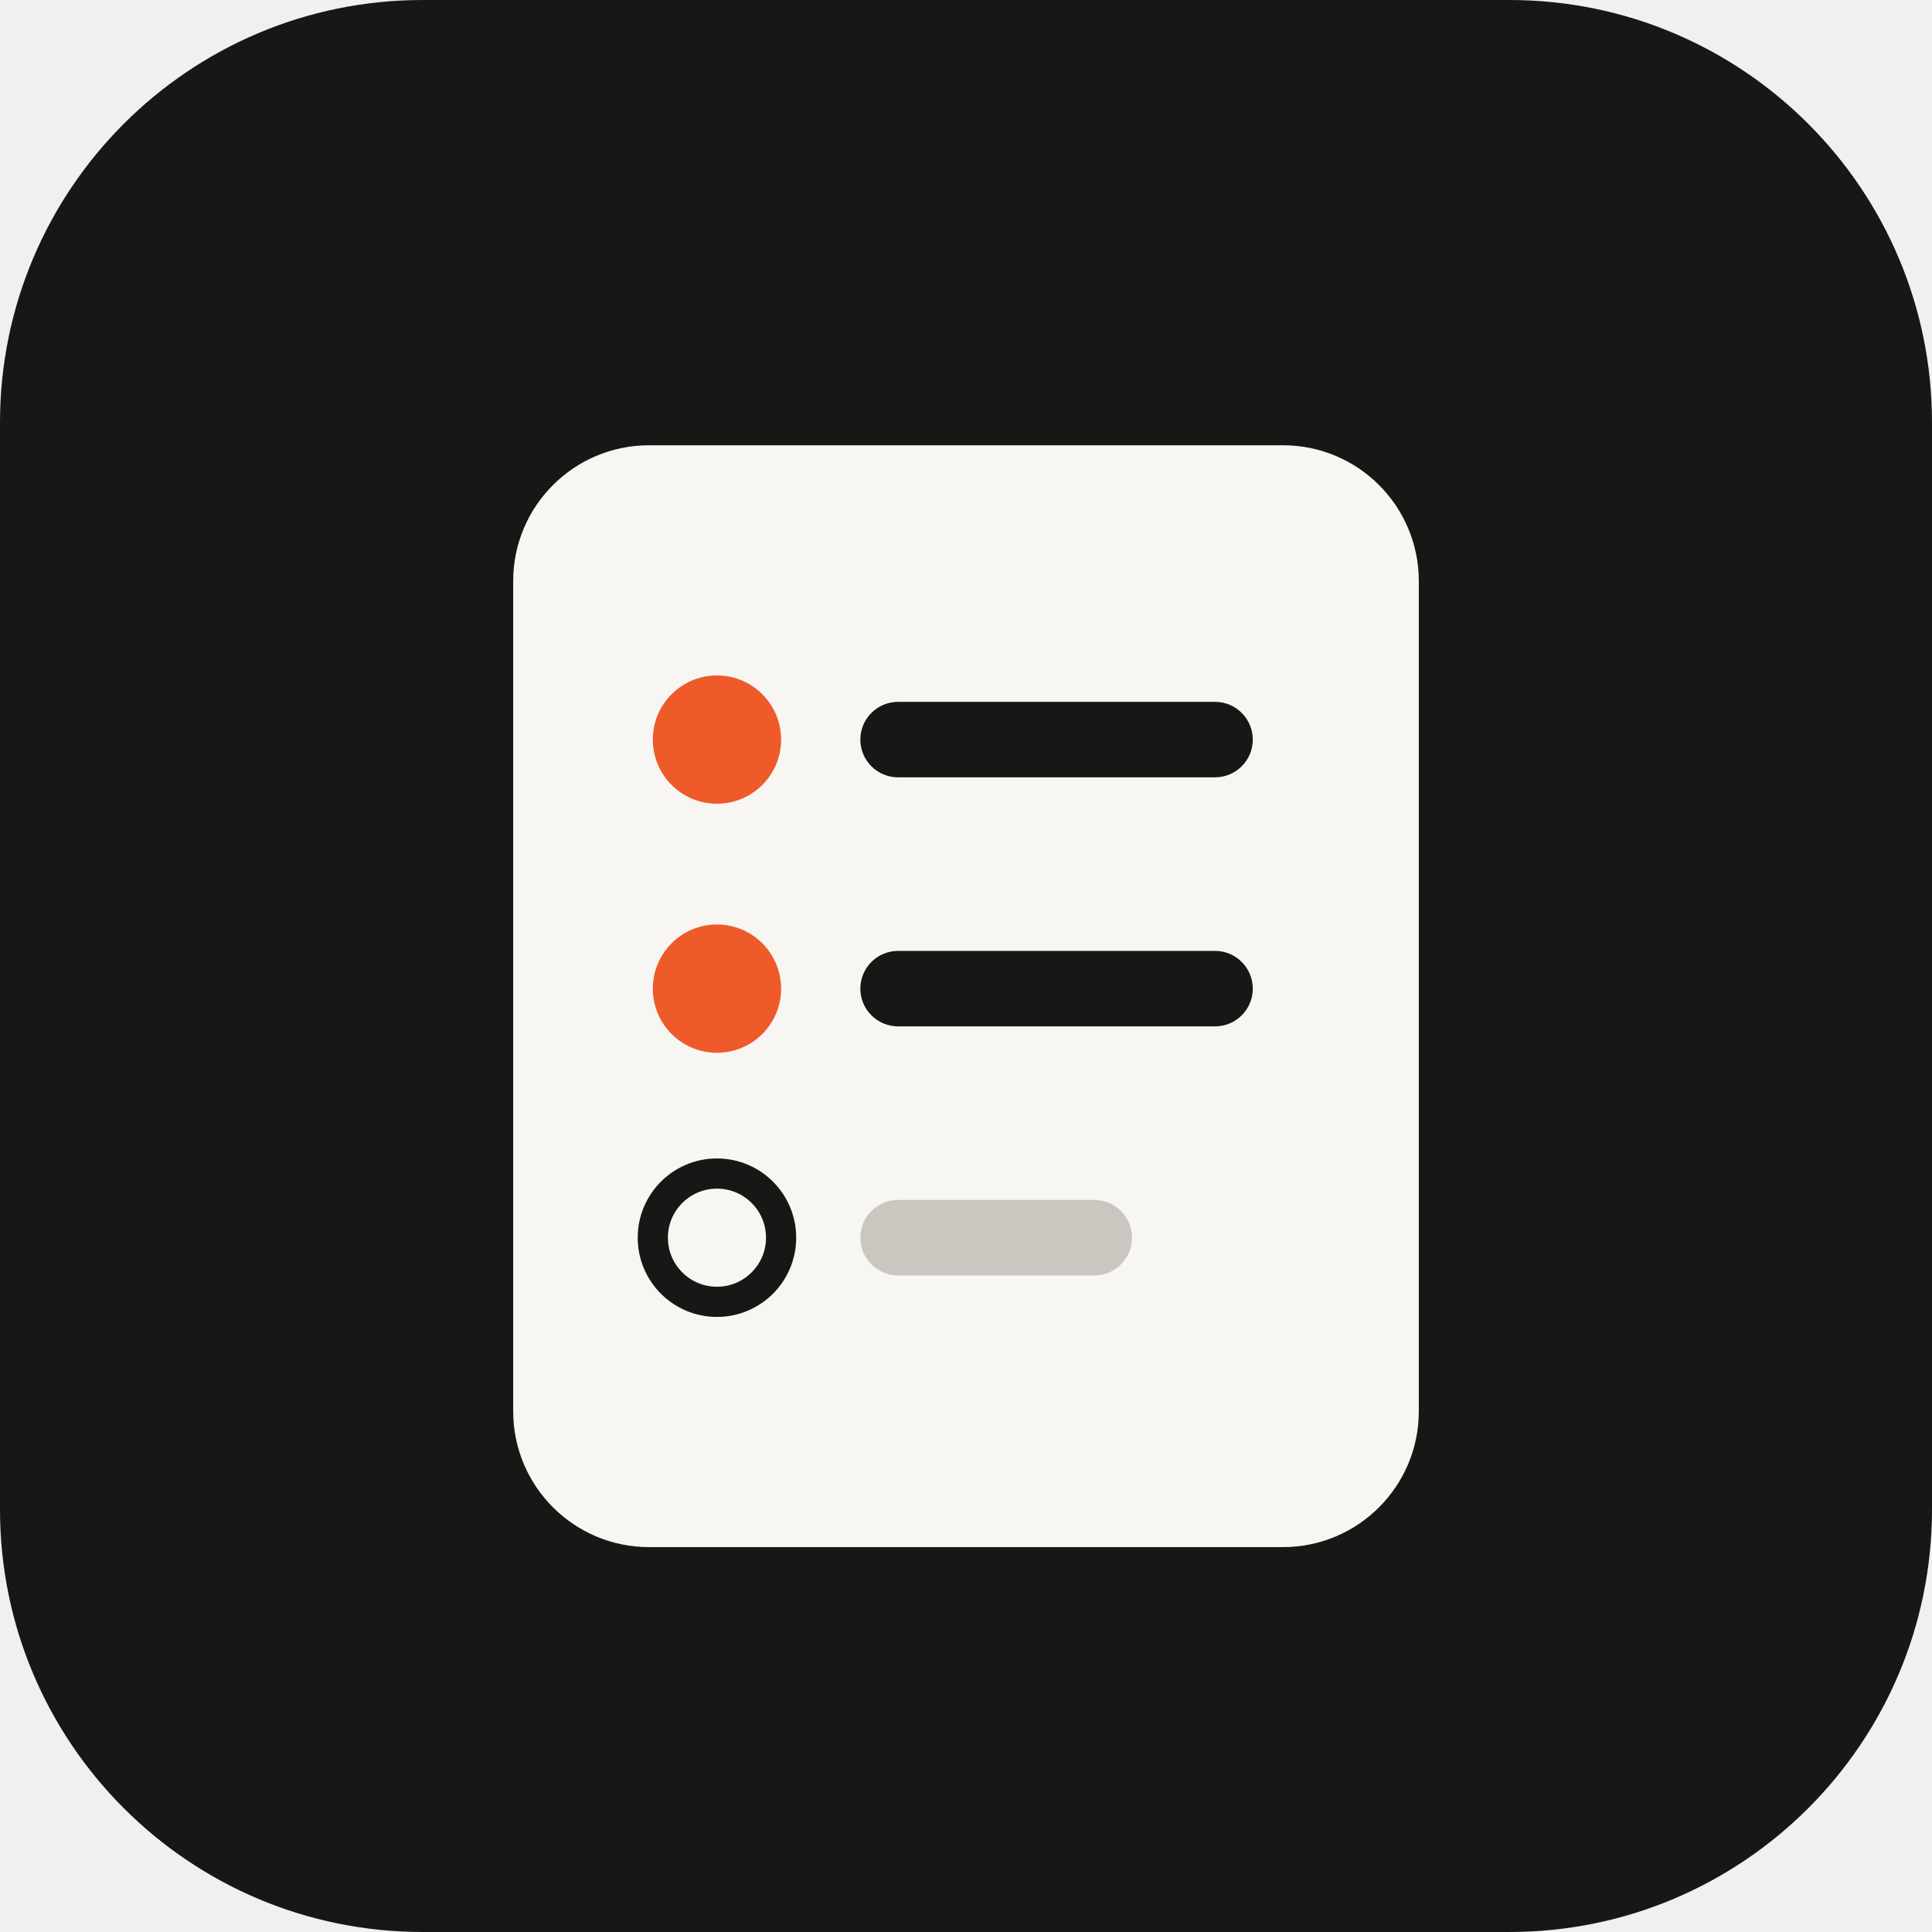
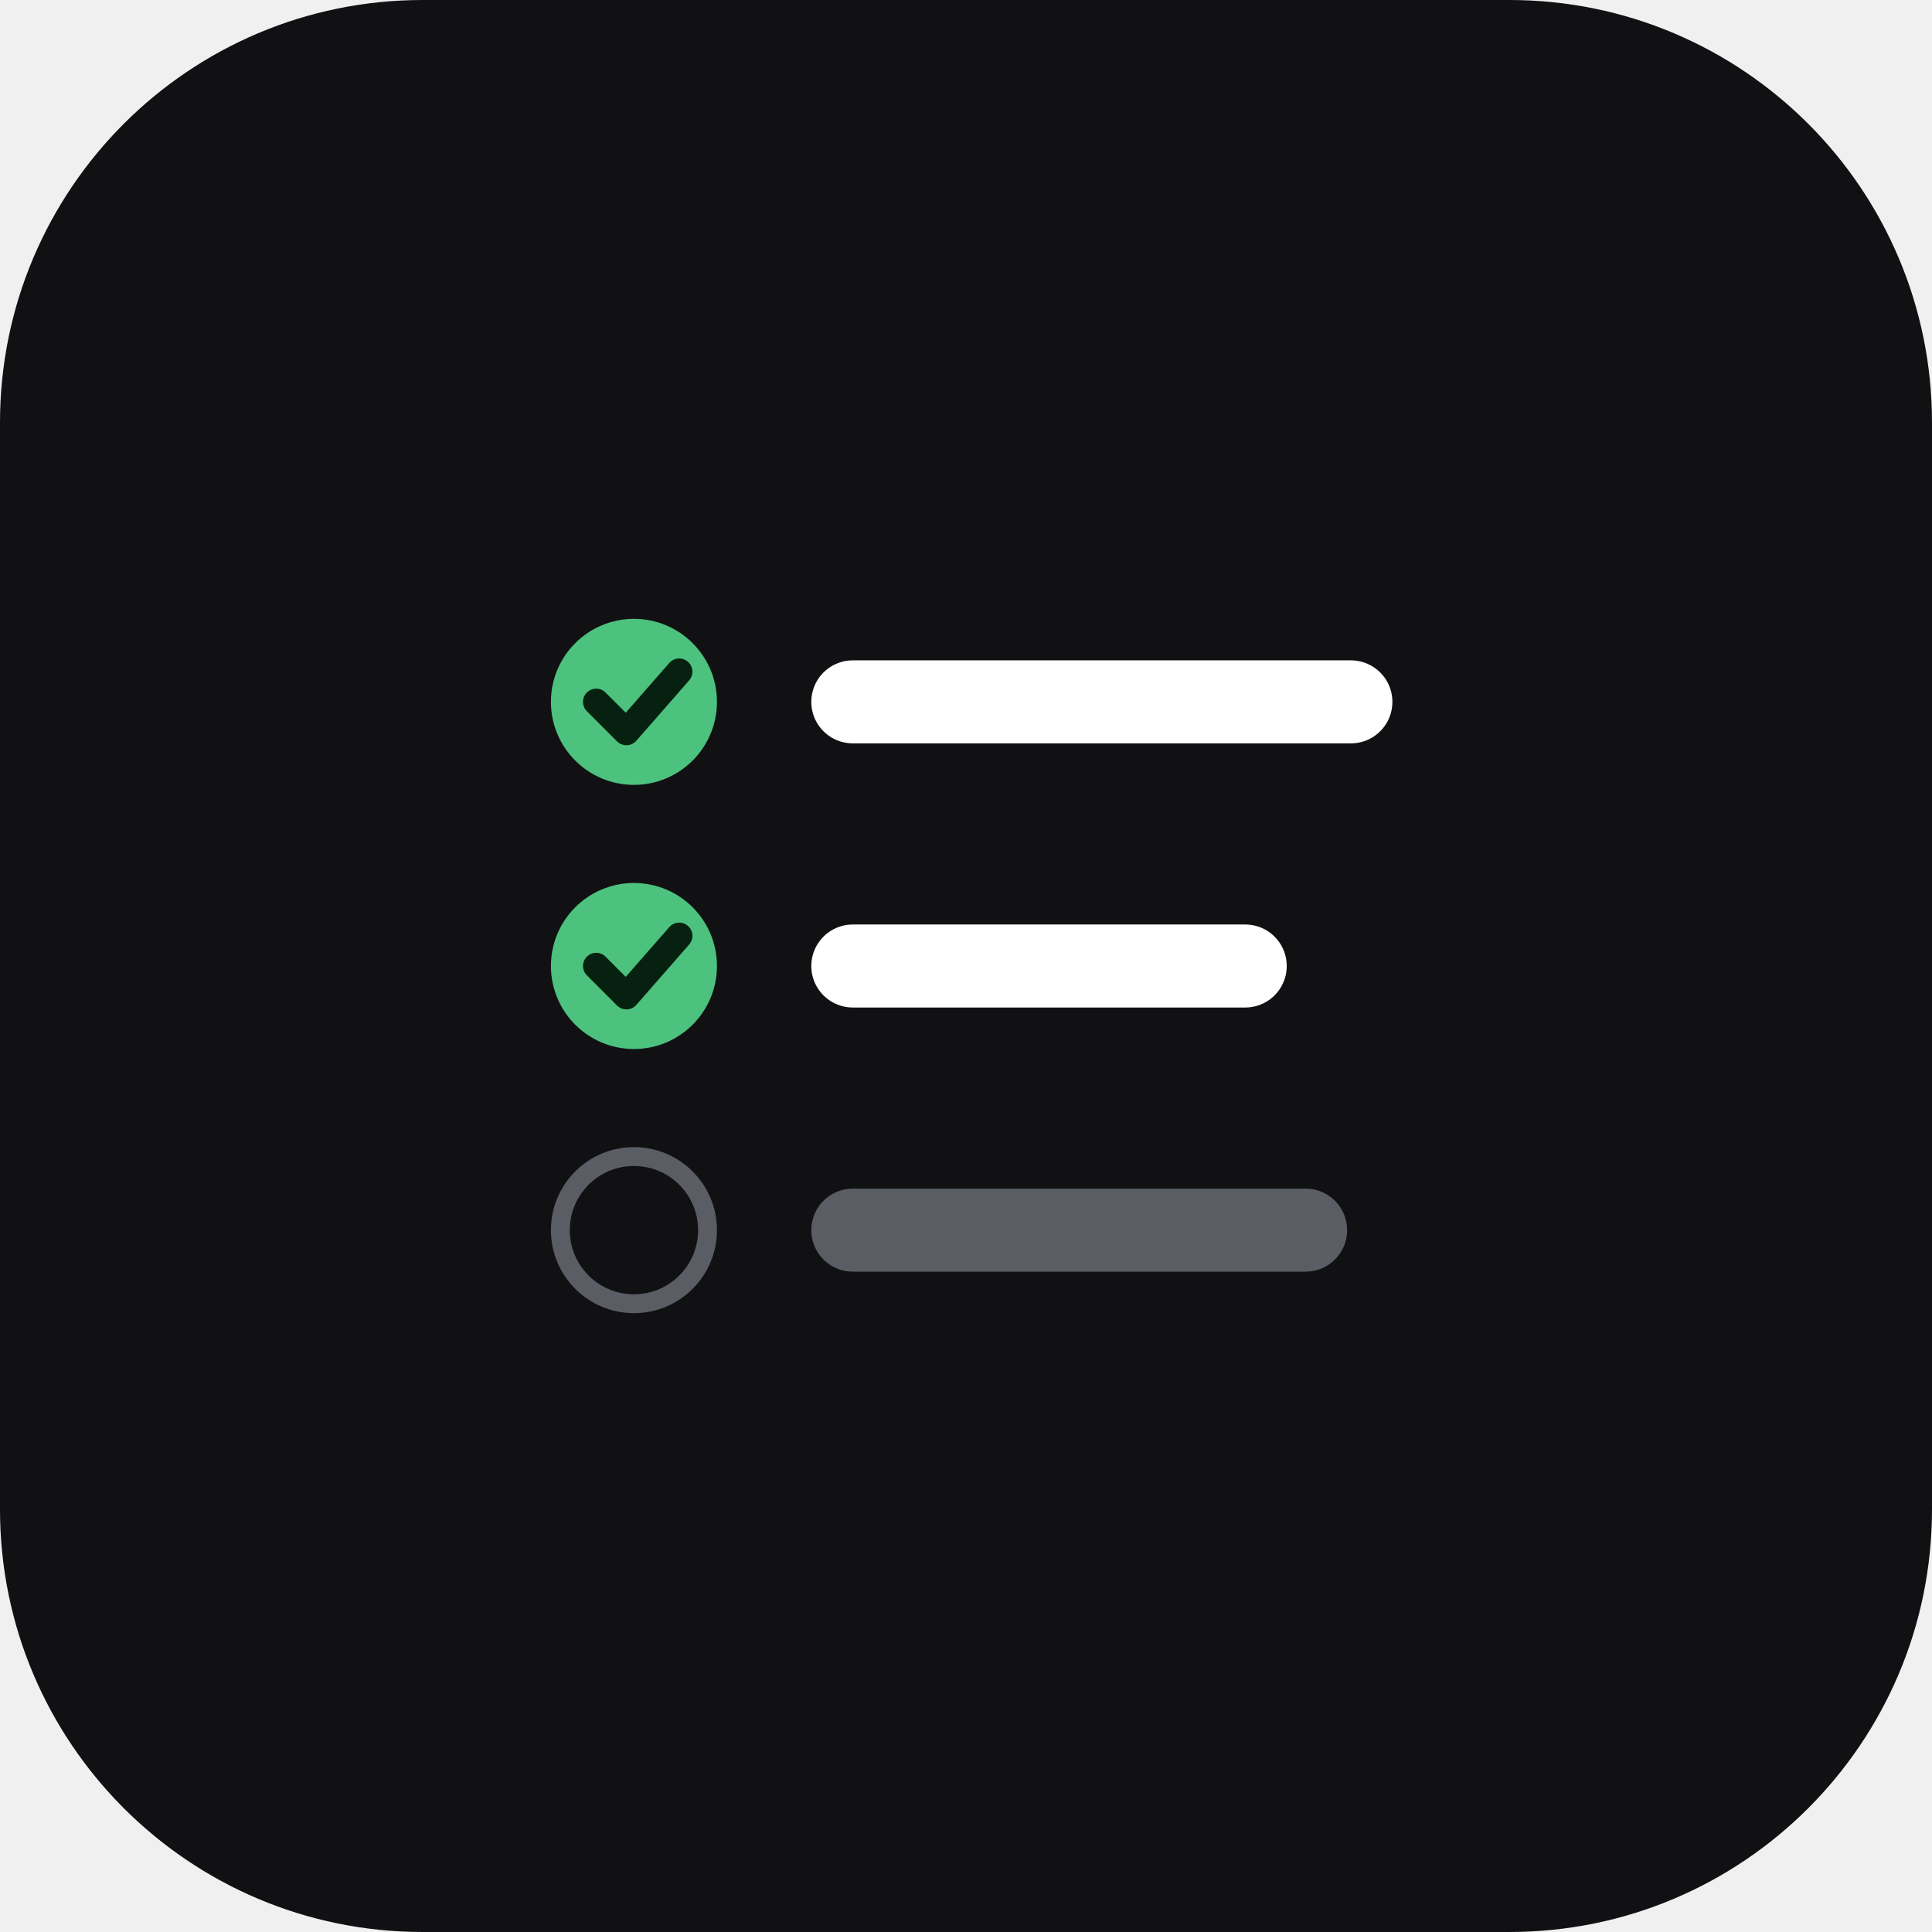
<svg xmlns="http://www.w3.org/2000/svg" viewBox="0 0 512 512">
-   <rect width="512" height="512" rx="112" fill="#171716" />
-   <rect x="136" y="118" width="240" height="292" rx="36" fill="#f7f6f2" />
-   <circle cx="190" cy="196" r="17" fill="#ef5a2a" />
-   <rect x="228" y="186" width="104" height="20" rx="10" fill="#171716" />
-   <circle cx="190" cy="262" r="17" fill="#ef5a2a" />
-   <rect x="228" y="252" width="104" height="20" rx="10" fill="#171716" />
-   <circle cx="190" cy="328" r="17" fill="none" stroke="#171716" stroke-width="8" />
-   <rect x="228" y="318" width="72" height="20" rx="10" fill="#c9c7c0" />
+   <rect width="512" height="512" rx="112" fill="#111113" />
+   <g fill="none" stroke-linecap="round">
+     <circle cx="168" cy="186" r="22" fill="#4cc27e" />
+     <path d="M158 186l8 8 14-16" stroke="#06210f" stroke-width="7" stroke-linejoin="round" />
+     <path d="M226 186h132" stroke="#ffffff" stroke-width="22" />
+     <circle cx="168" cy="256" r="22" fill="#4cc27e" />
+     <path d="M158 256l8 8 14-16" stroke="#06210f" stroke-width="7" stroke-linejoin="round" />
+     <path d="M226 256h104" stroke="#ffffff" stroke-width="22" />
+     <circle cx="168" cy="326" r="19.5" stroke="#5b5d65" stroke-width="5" />
+     <path d="M226 326h120" stroke="#5b5d65" stroke-width="22" />
+   </g>
</svg>
